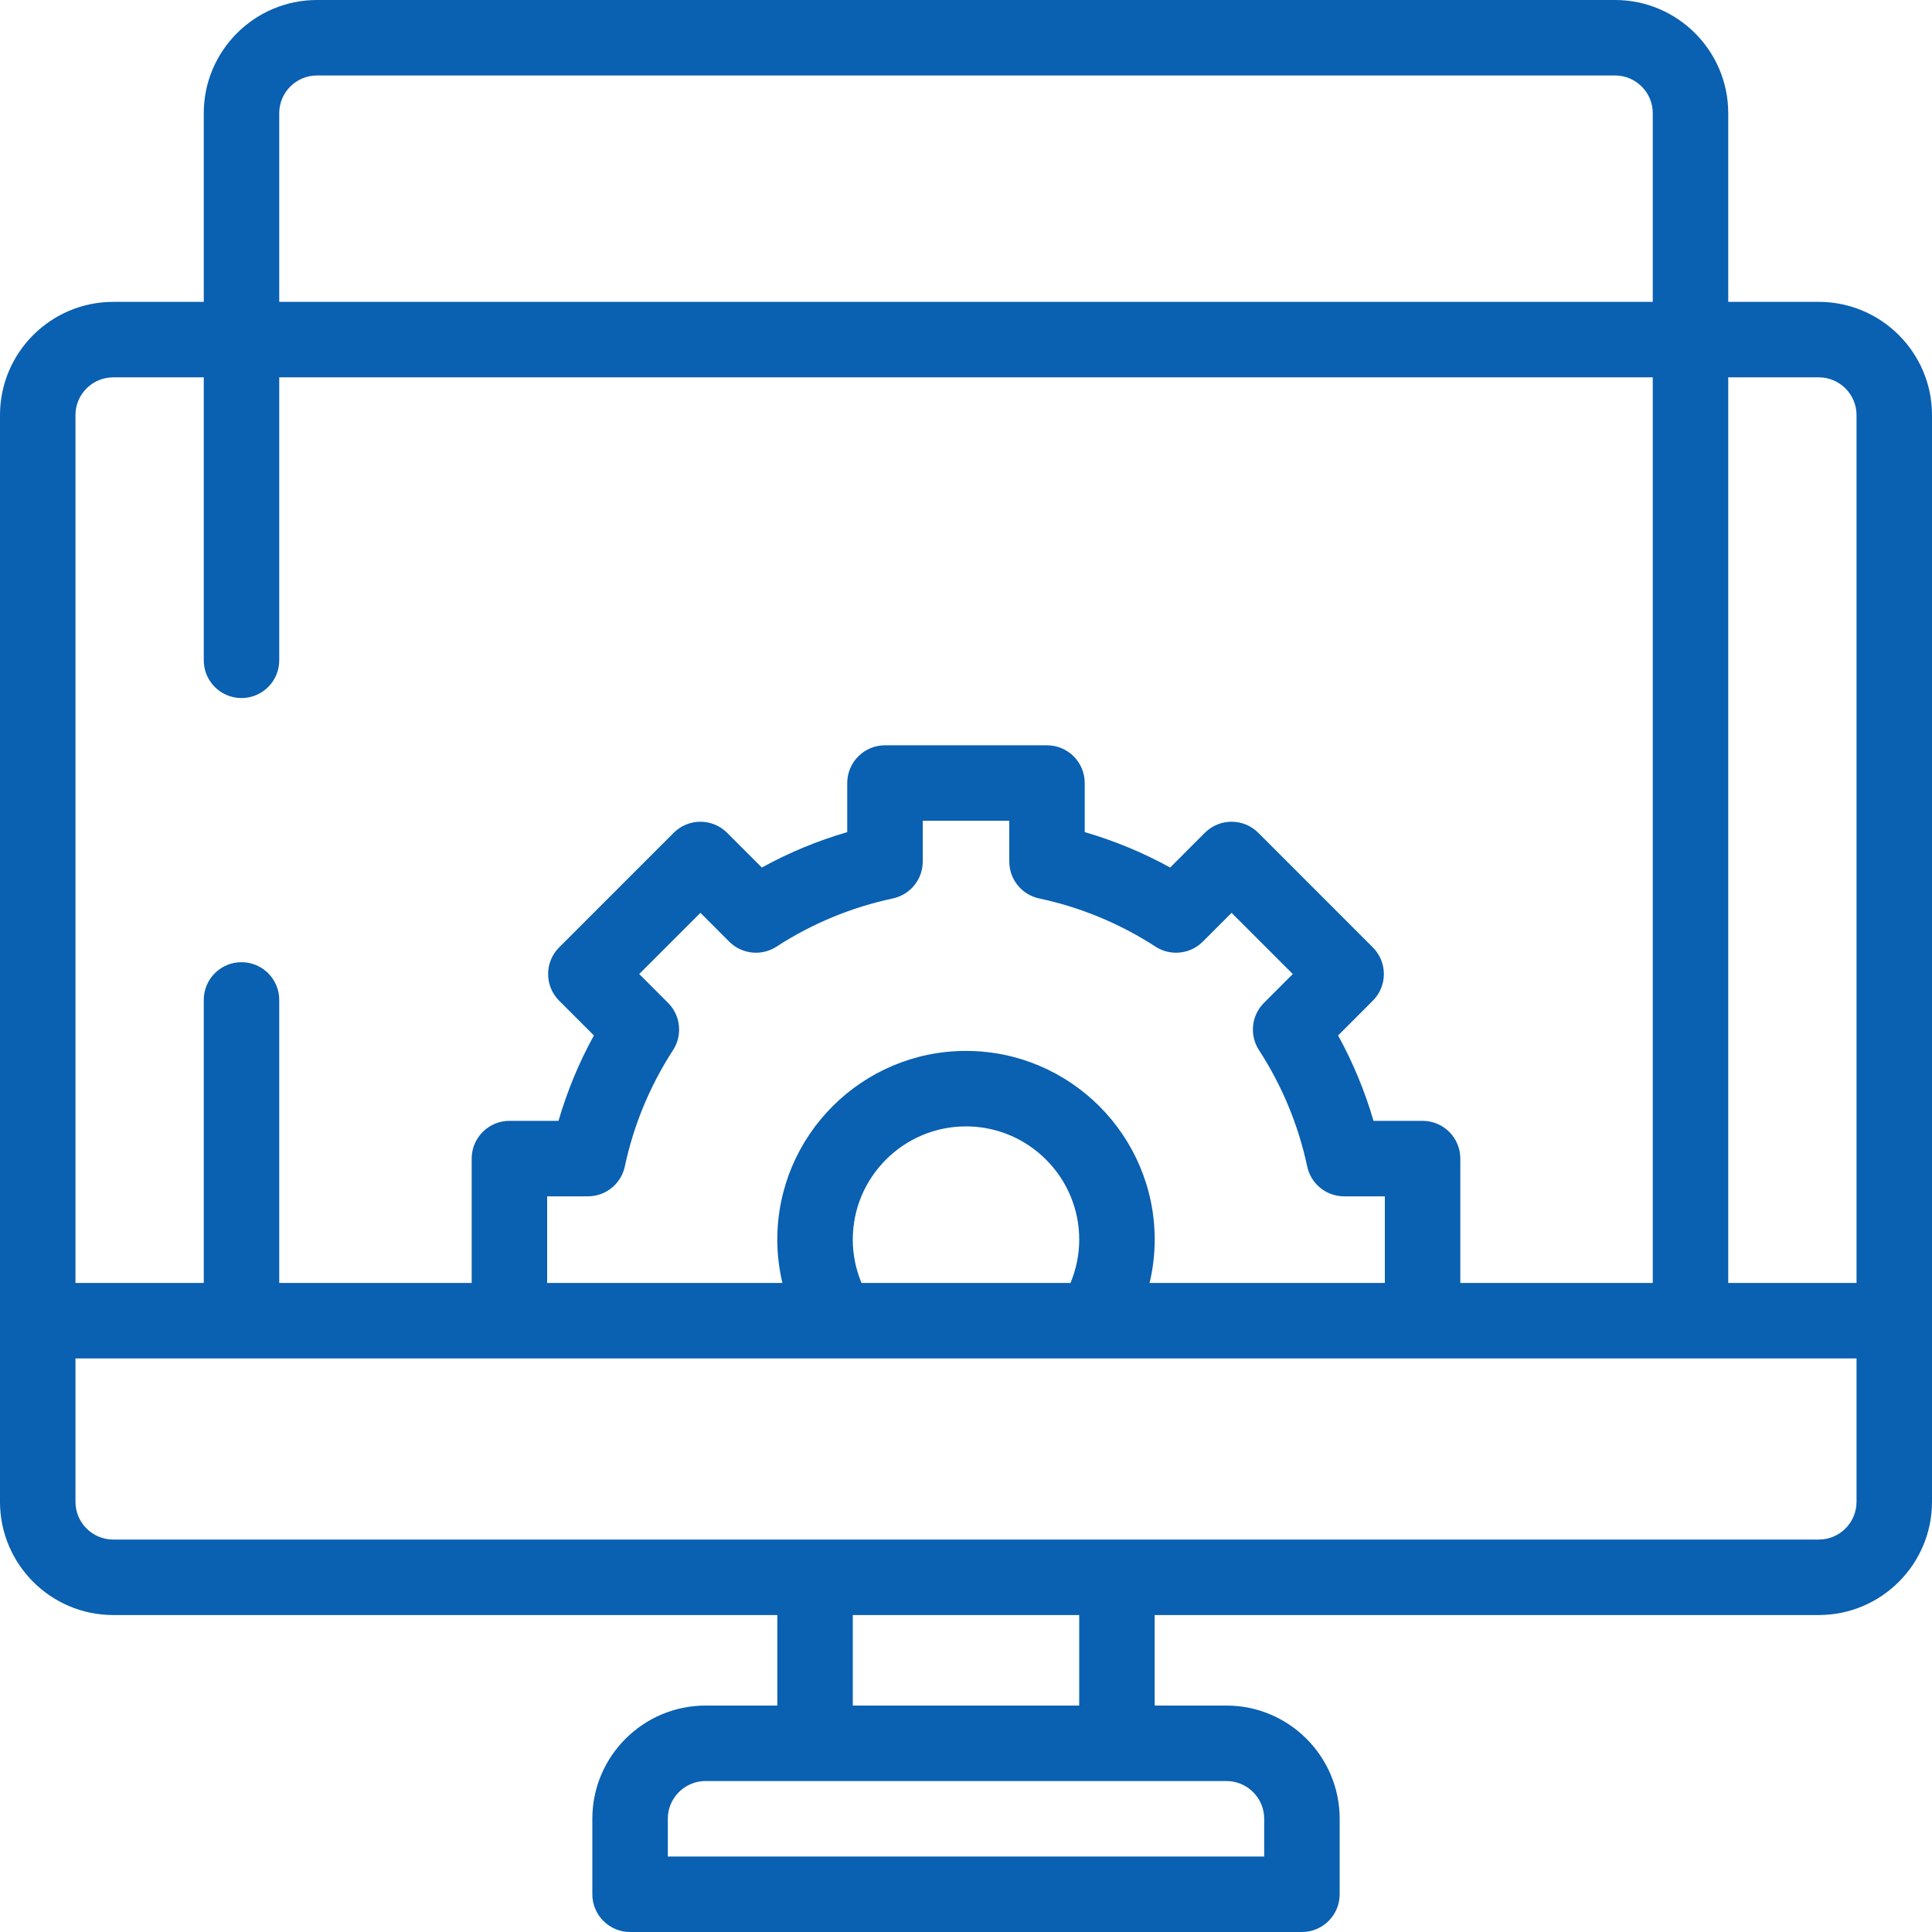
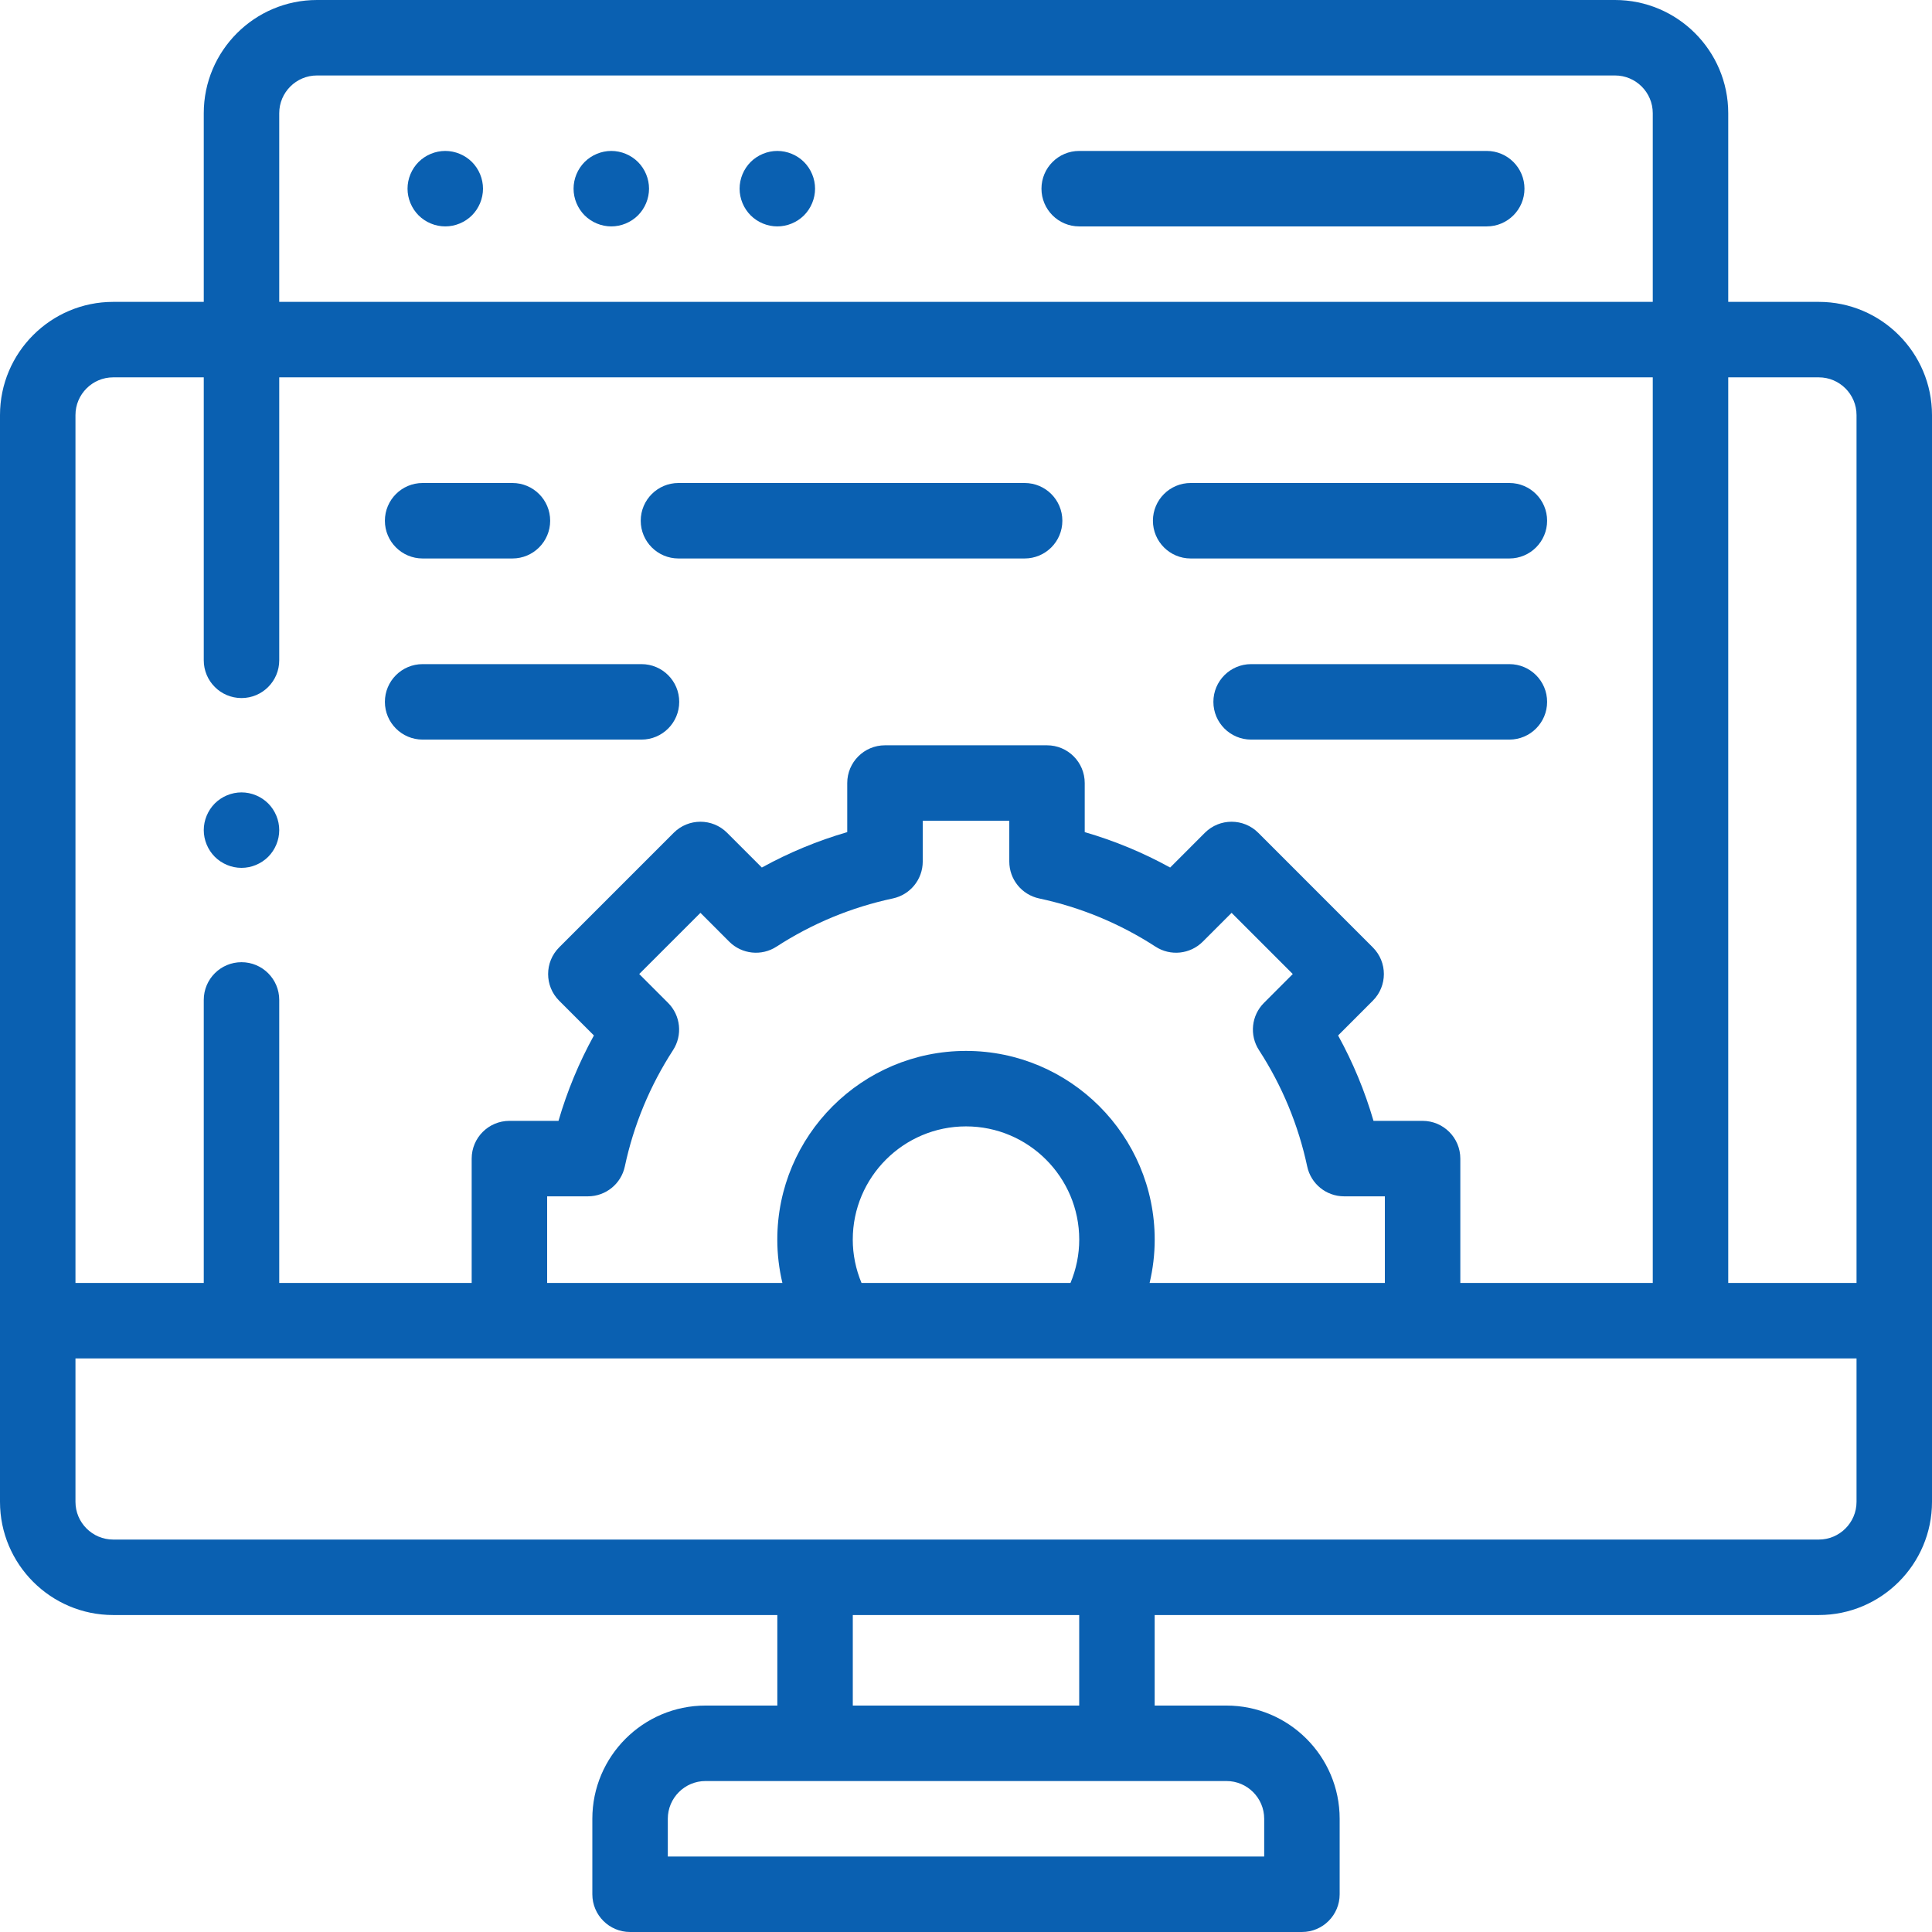
<svg xmlns="http://www.w3.org/2000/svg" width="64" height="64" viewBox="0 0 64 64" fill="none">
  <path d="M60.25 10H57.25V3.75C57.25 1.682 55.568 0 53.5 0H10.5C8.432 0 6.75 1.682 6.75 3.75V10H3.75C1.682 10 0 11.682 0 13.75V49.75C0 51.818 1.682 53.5 3.75 53.5H25.75V56.499H23.372C21.304 56.499 19.622 58.182 19.622 60.249V62.75C19.622 63.44 20.182 64 20.872 64H43.128C43.819 64 44.378 63.44 44.378 62.75V60.249C44.378 58.182 42.696 56.499 40.628 56.499H38.25V53.5H60.25C62.318 53.5 64 51.818 64 49.75V13.75C64 11.682 62.318 10 60.25 10ZM60.25 12.5C60.939 12.5 61.5 13.061 61.5 13.75V42.5H57.25V12.5H60.25ZM10.5 2.5H53.5C54.189 2.5 54.75 3.061 54.75 3.75V10H9.25V3.75C9.25 3.061 9.811 2.5 10.5 2.5ZM3.75 12.5H6.75V21.874C6.75 22.564 7.31 23.124 8 23.124C8.69 23.124 9.25 22.564 9.25 21.874V12.5H54.75V42.5H48.375V38.38C48.375 37.69 47.815 37.13 47.125 37.13H45.499C45.213 36.146 44.821 35.2 44.326 34.301L45.476 33.15C45.965 32.662 45.965 31.871 45.476 31.383L41.681 27.587C41.193 27.099 40.402 27.099 39.913 27.587L38.763 28.738C37.864 28.243 36.918 27.851 35.933 27.565V25.939C35.933 25.249 35.374 24.689 34.683 24.689H29.316C28.626 24.689 28.066 25.249 28.066 25.939V27.565C27.082 27.851 26.136 28.243 25.237 28.738L24.086 27.587C23.598 27.099 22.807 27.099 22.318 27.587L18.523 31.383C18.035 31.871 18.035 32.662 18.523 33.15L19.674 34.301C19.179 35.2 18.787 36.146 18.501 37.13H16.875C16.185 37.13 15.625 37.69 15.625 38.38V42.5H9.25V33.124C9.25 32.433 8.69 31.874 8 31.874C7.31 31.874 6.75 32.433 6.75 33.124V42.5H2.5V13.75C2.5 13.061 3.061 12.5 3.75 12.5ZM22.131 33.222L21.175 32.266L23.203 30.239L24.158 31.195C24.575 31.611 25.227 31.68 25.722 31.359C26.905 30.592 28.202 30.055 29.577 29.762C30.154 29.639 30.567 29.129 30.567 28.539V27.189H33.434V28.539C33.434 29.129 33.846 29.639 34.423 29.762C35.798 30.055 37.095 30.592 38.278 31.359C38.773 31.68 39.425 31.611 39.842 31.195L40.798 30.239L42.825 32.266L41.87 33.222C41.453 33.639 41.384 34.291 41.705 34.786C42.472 35.969 43.009 37.266 43.303 38.641C43.426 39.218 43.935 39.63 44.525 39.63H45.875V42.5H38.082C38.193 42.031 38.251 41.549 38.251 41.064C38.251 37.617 35.447 34.813 32 34.813C28.553 34.813 25.749 37.617 25.749 41.064C25.749 41.549 25.807 42.031 25.918 42.5H18.125V39.63H19.475C20.065 39.63 20.575 39.218 20.698 38.641C20.991 37.266 21.529 35.969 22.296 34.786C22.616 34.291 22.548 33.639 22.131 33.222ZM28.249 41.064C28.249 38.996 29.932 37.313 32 37.313C34.068 37.313 35.751 38.996 35.751 41.064C35.751 41.558 35.651 42.045 35.461 42.5H28.539C28.349 42.045 28.249 41.558 28.249 41.064ZM41.878 60.249V61.5H22.122V60.249C22.122 59.56 22.683 58.999 23.372 58.999H40.628C41.317 58.999 41.878 59.56 41.878 60.249ZM35.75 56.499H28.25V53.5H35.75V56.499ZM60.25 51H3.75C3.061 51 2.5 50.439 2.5 49.75V45H61.5V49.75C61.5 50.439 60.939 51 60.25 51Z" fill="#0A60B1" />
+   <path d="M35.75 7.5H49.25C49.94 7.5 50.5 6.94 50.5 6.25C50.5 5.56 49.94 5 49.25 5H35.75C35.06 5 34.5 5.56 34.5 6.25C34.5 6.94 35.06 7.5 35.75 7.5Z" fill="#0A60B1" />
+   <path d="M20.25 7.5C20.579 7.5 20.901 7.366 21.134 7.134C21.366 6.901 21.5 6.579 21.5 6.25C21.5 5.921 21.366 5.599 21.134 5.366C20.901 5.134 20.579 5 20.25 5C19.921 5 19.599 5.134 19.366 5.366C19.134 5.599 19 5.921 19 6.25C19 6.579 19.134 6.901 19.366 7.134C19.599 7.366 19.921 7.5 20.25 7.5Z" fill="#0A60B1" />
+   <path d="M14.75 7.5C15.079 7.5 15.401 7.366 15.634 7.134C15.866 6.901 16 6.579 16 6.25C16 5.921 15.866 5.599 15.634 5.366C15.401 5.134 15.079 5 14.75 5C14.421 5 14.099 5.134 13.866 5.366C13.634 5.599 13.5 5.921 13.5 6.25C13.5 6.579 13.634 6.901 13.866 7.134C14.099 7.366 14.421 7.5 14.75 7.5Z" fill="#0A60B1" />
+   <path d="M25.75 7.5C26.079 7.5 26.401 7.366 26.634 7.134C26.866 6.901 27 6.579 27 6.25C27 5.921 26.866 5.599 26.634 5.366C26.401 5.134 26.079 5 25.75 5C25.421 5 25.099 5.134 24.866 5.366C24.634 5.599 24.5 5.921 24.5 6.25C24.5 6.579 24.634 6.901 24.866 7.134C25.099 7.366 25.421 7.5 25.75 7.5Z" fill="#0A60B1" />
+   <path d="M14 18.5H16.975C17.665 18.5 18.225 17.94 18.225 17.25C18.225 16.559 17.665 16 16.975 16H14C13.31 16 12.75 16.559 12.75 17.25C12.75 17.94 13.31 18.5 14 18.5Z" fill="#0A60B1" />
+   <path d="M22.475 18.5H33.942C34.633 18.5 35.192 17.94 35.192 17.25C35.192 16.559 34.633 16 33.942 16H22.475C21.785 16 21.225 16.559 21.225 17.25C21.225 17.94 21.785 18.5 22.475 18.5Z" fill="#0A60B1" />
+   <path d="M14 24.5H21.25C21.94 24.5 22.5 23.94 22.5 23.25C22.5 22.559 21.94 22 21.25 22H14C13.31 22 12.75 22.559 12.75 23.25C12.75 23.94 13.31 24.5 14 24.5Z" fill="#0A60B1" />
+   <path d="M39.442 18.5H50C50.69 18.5 51.25 17.94 51.25 17.25C51.25 16.559 50.69 16 50 16H39.442C38.752 16 38.192 16.559 38.192 17.25C38.192 17.94 38.752 18.5 39.442 18.5Z" fill="#0A60B1" />
+   <path d="M50 22H41.445C40.755 22 40.195 22.559 40.195 23.25C40.195 23.94 40.755 24.5 41.445 24.5H50C50.69 24.5 51.25 23.94 51.25 23.25C51.25 22.559 50.69 22 50 22Z" fill="#0A60B1" />
+   <path d="M8 28.749C8.329 28.749 8.651 28.615 8.884 28.383C9.116 28.15 9.25 27.828 9.25 27.499C9.25 27.17 9.116 26.848 8.884 26.615C8.651 26.383 8.329 26.249 8 26.249C7.671 26.249 7.349 26.383 7.116 26.615C6.884 26.848 6.75 27.17 6.75 27.499C6.75 27.828 6.884 28.15 7.116 28.383C7.349 28.615 7.671 28.749 8 28.749Z" fill="#0A60B1" />
</svg>
